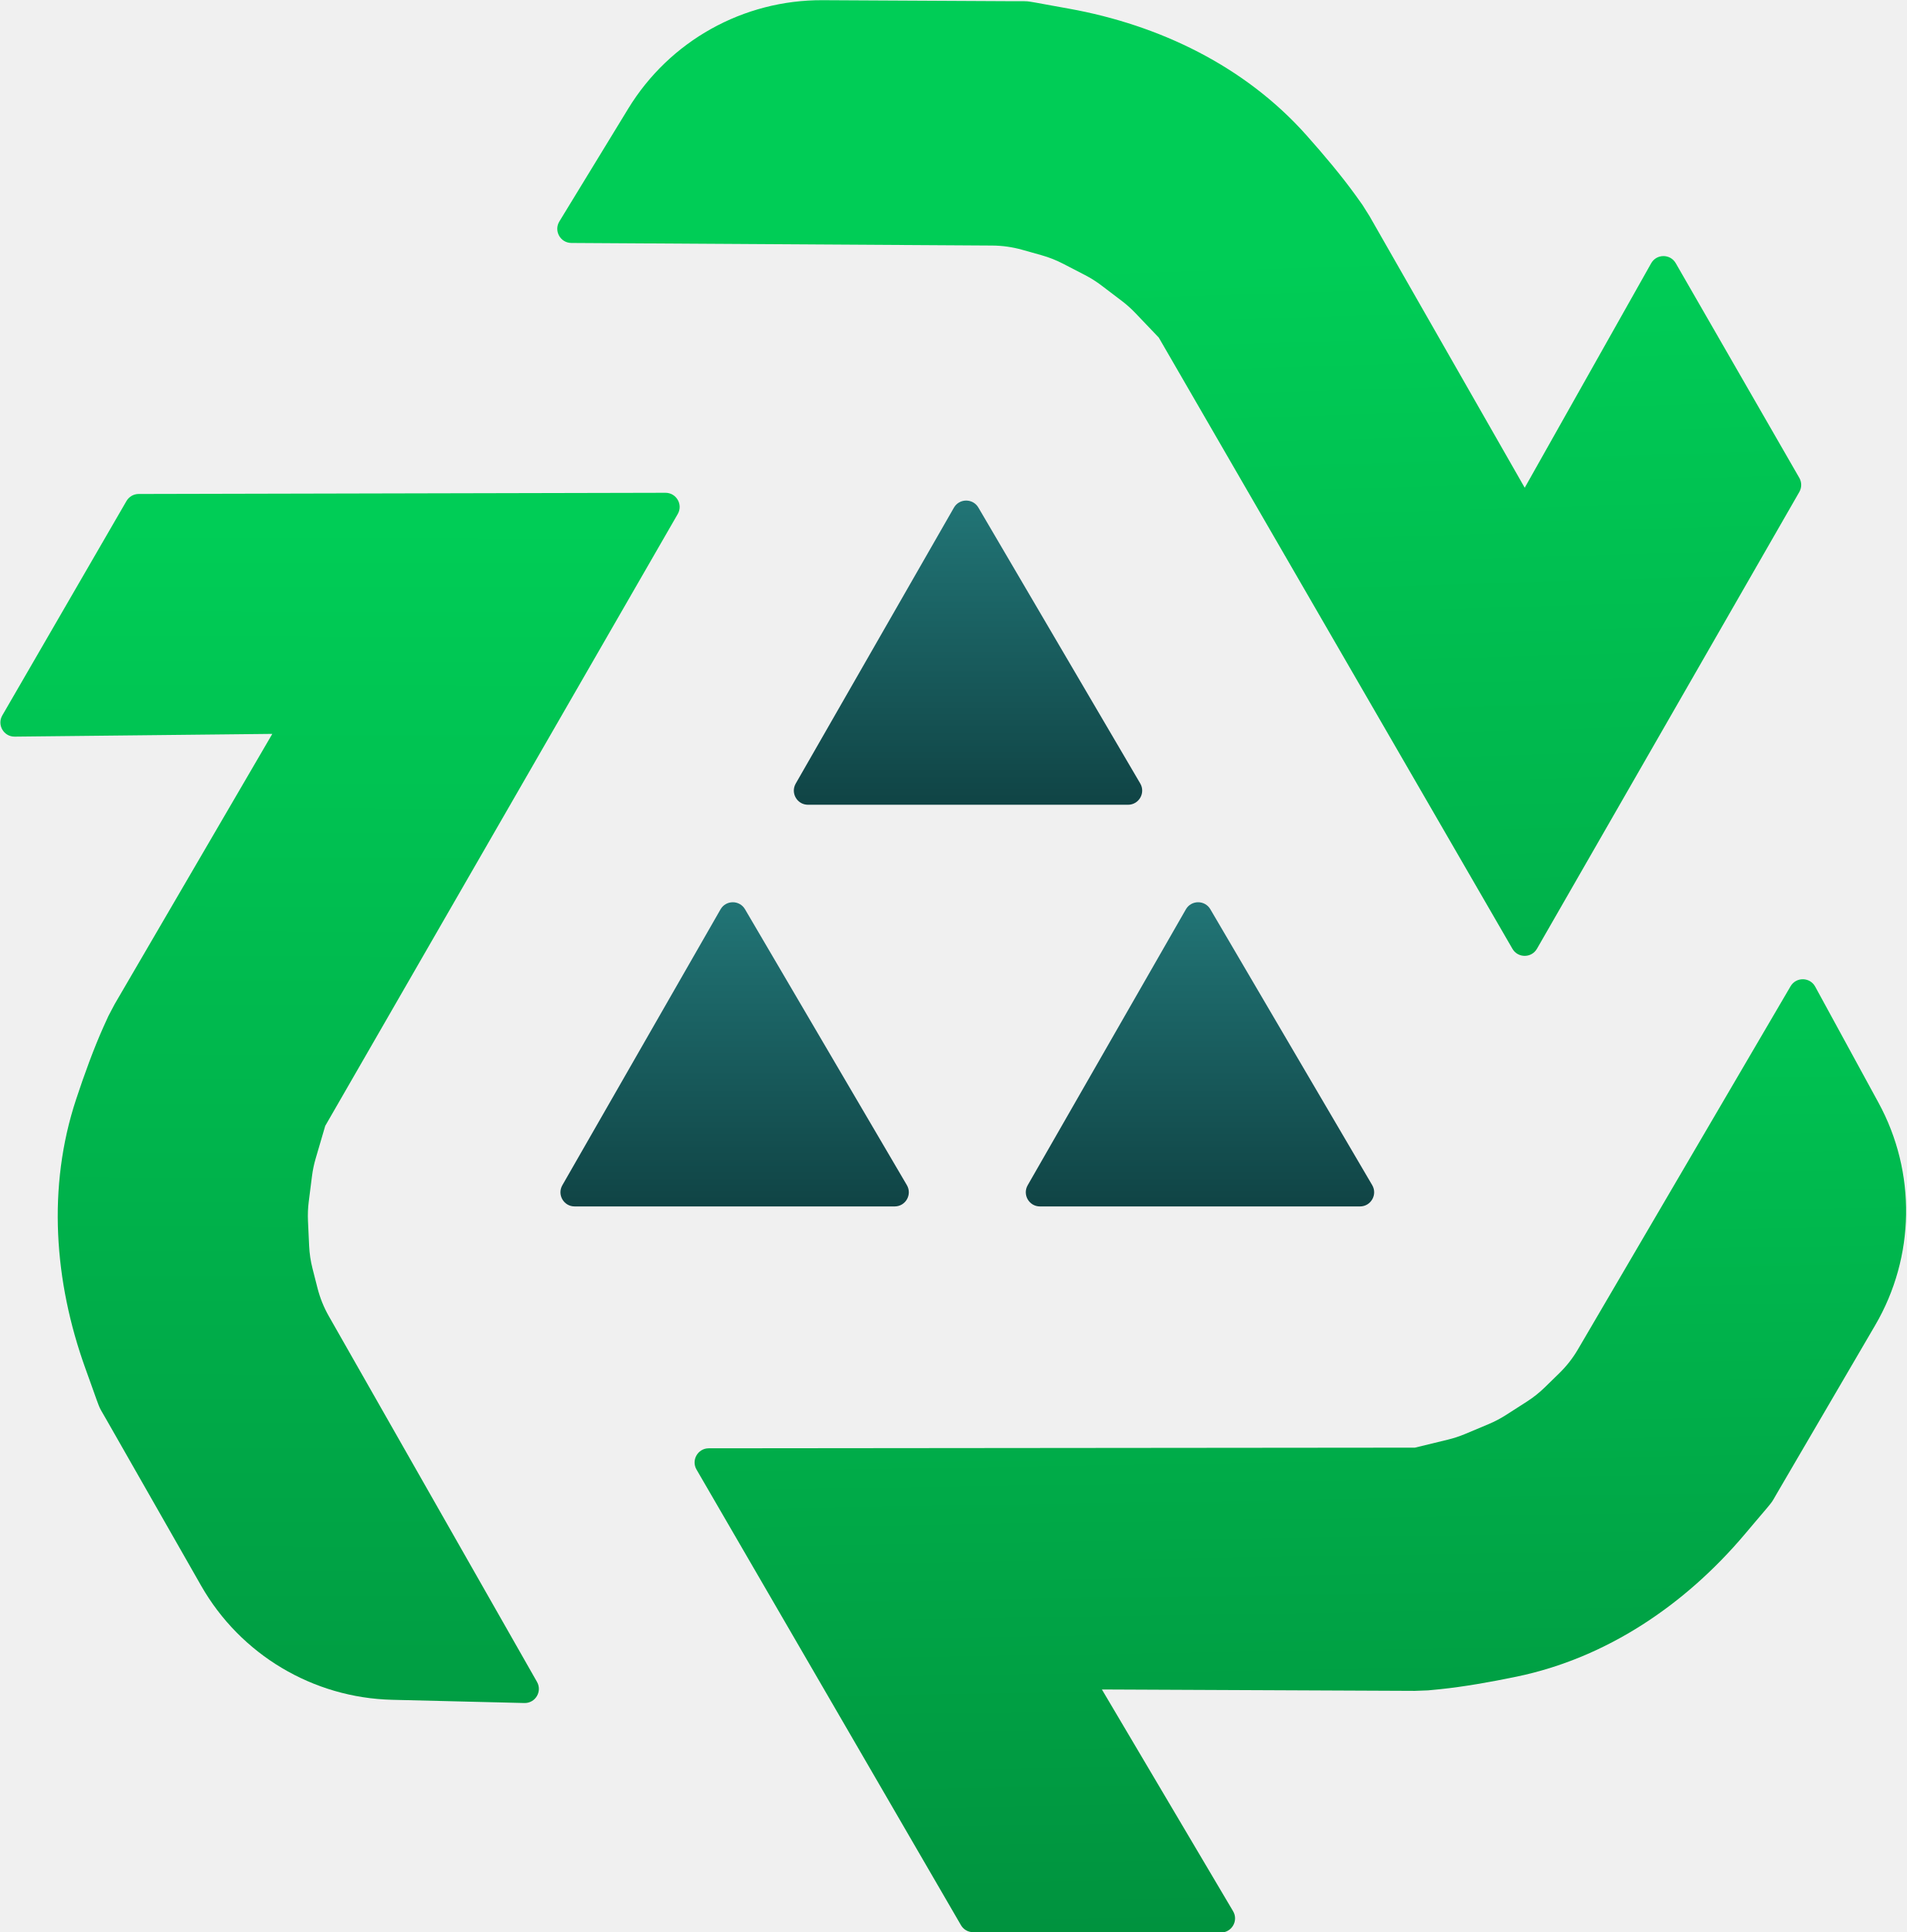
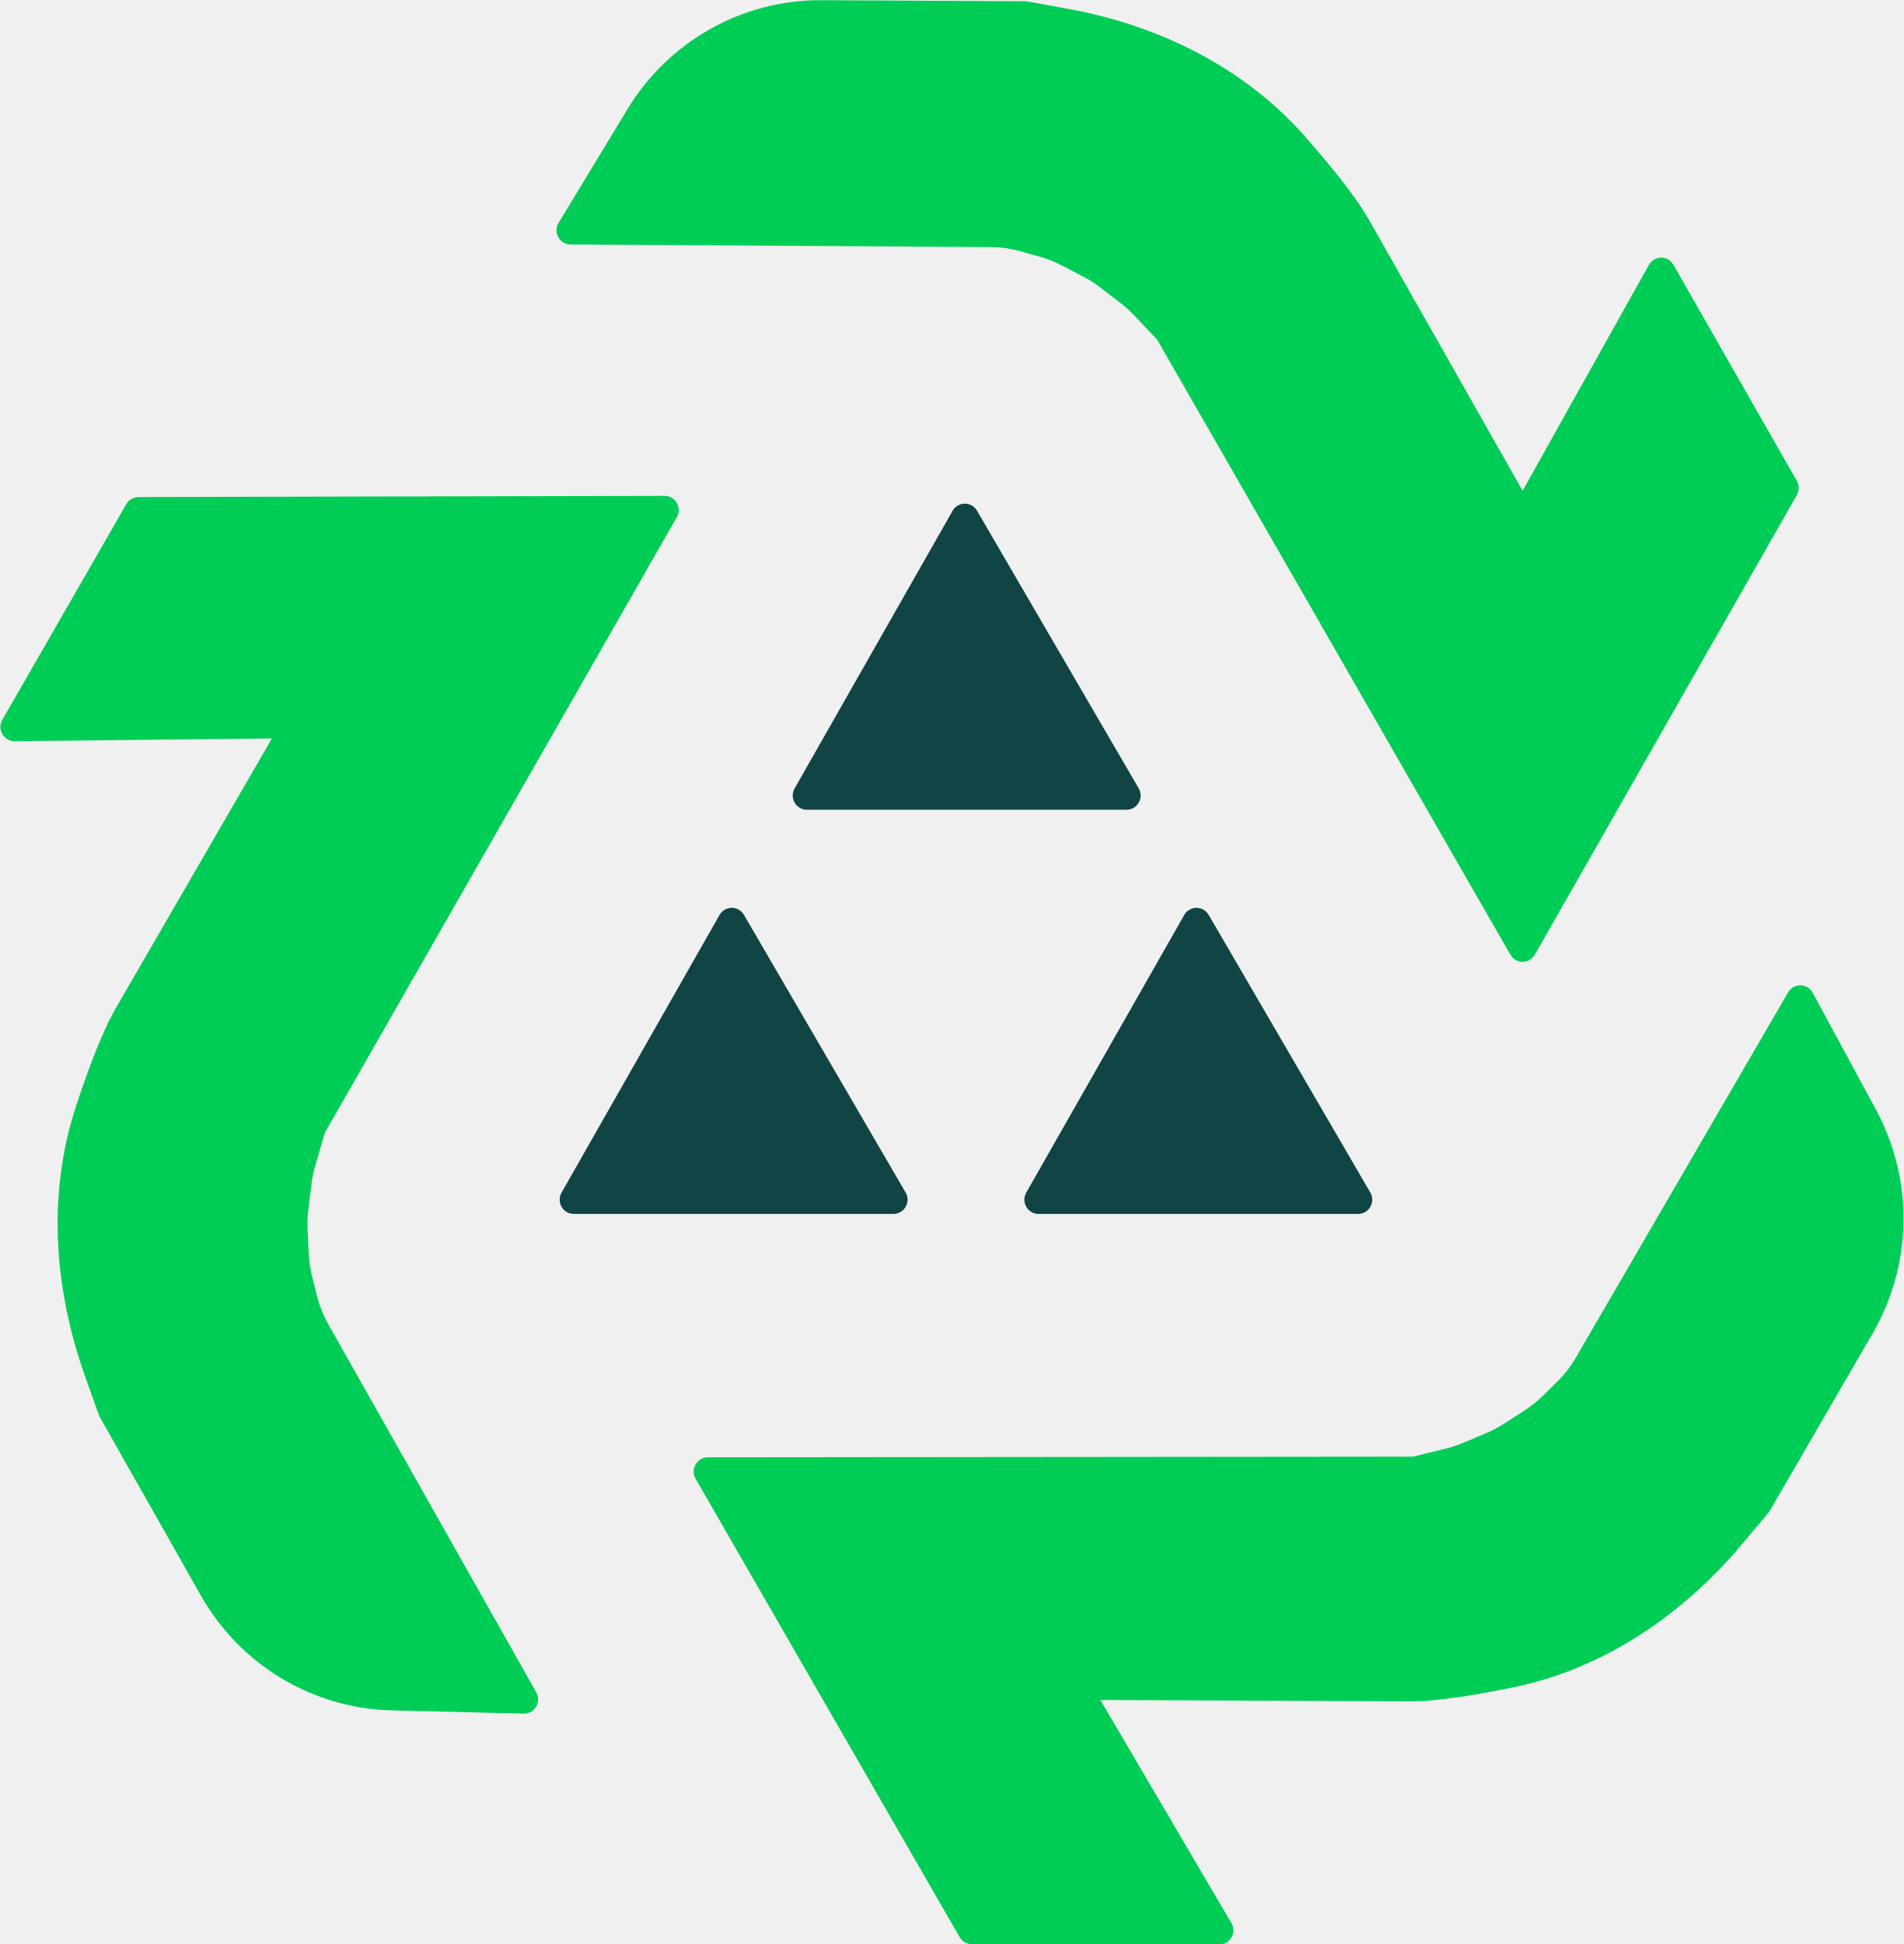
- <svg xmlns="http://www.w3.org/2000/svg" width="1367" height="1385" viewBox="0 0 1367 1385" fill="none">
-   <g clip-path="url(#clip0_258_986)">
-     <path d="M641.451 864.858H411.982C404.189 864.858 399.308 856.435 403.185 849.676L516.6 651.895C520.474 645.138 530.203 645.092 534.144 651.808L650.197 849.589C654.164 856.348 649.288 864.858 641.451 864.858Z" fill="url(#paint0_linear_258_986)" />
-     <path d="M975.088 864.858H745.619C737.827 864.858 732.945 856.435 736.823 849.676L850.237 651.895C854.111 645.138 863.84 645.092 867.781 651.808L983.834 849.589C987.801 856.348 982.925 864.858 975.088 864.858Z" fill="url(#paint1_linear_258_986)" />
-     <path d="M808.777 576.908H579.307C571.515 576.908 566.633 568.485 570.511 561.726L683.925 363.945C687.799 357.188 697.529 357.141 701.469 363.857L817.522 561.639C821.49 568.397 816.614 576.908 808.777 576.908Z" fill="url(#paint2_linear_258_986)" />
-     <path d="M281.174 1218.54C224.334 1217.15 172.368 1186.11 144.198 1136.73L76.039 1017.25L74.518 1014.62L72.49 1011.1C71.814 1009.93 71.238 1008.71 70.764 1007.45L69.311 1003.57L65.243 992.173L61.124 980.714C38.793 918.6 33.822 850.911 54.514 788.234C60.582 769.853 67.267 751.585 74.159 736.181C75.548 733.073 77.771 728.243 77.771 728.243L82.219 719.821L195.236 526.101L10.543 528.071C2.681 528.156 -2.282 519.653 1.659 512.852L90.668 359.18C92.478 356.057 95.812 354.13 99.422 354.122L477.122 353.271C484.934 353.252 489.832 361.702 485.932 368.471L233.173 807.129L226.316 830.53C225.107 834.65 224.229 838.862 223.687 843.123L221.373 861.347C220.787 865.978 220.598 870.65 220.815 875.312L221.639 893.102C221.892 898.602 222.708 904.062 224.068 909.398L227.652 923.442C229.443 930.467 232.169 937.219 235.757 943.52L385.018 1205.7C388.92 1212.56 383.843 1221.05 375.956 1220.85L281.174 1218.54Z" fill="url(#paint3_linear_258_986)" />
-     <path d="M450.449 77.841C480.073 29.319 532.937 -0.159 589.796 0.141L727.368 0.865H730.41H734.466C735.817 0.865 737.164 0.976 738.496 1.197L742.579 1.879L754.487 4.055L766.473 6.218C831.438 17.939 892.556 47.478 936.501 96.734C949.388 111.18 961.869 126.103 971.765 139.77C973.763 142.528 976.835 146.868 976.835 146.868L981.906 154.928L1093.19 349.648L1183.84 188.742C1187.69 181.894 1197.54 181.85 1201.46 188.661L1290.06 342.566C1291.86 345.695 1291.87 349.544 1290.07 352.675L1101.96 680.139C1098.06 686.912 1088.3 686.927 1084.38 680.166L830.803 241.983L813.965 224.345C810.998 221.238 807.79 218.371 804.37 215.773L789.741 204.657C786.025 201.832 782.07 199.334 777.925 197.19L762.105 189.008C757.213 186.479 752.075 184.453 746.774 182.965L732.816 179.043C725.837 177.084 718.624 176.068 711.374 176.024L409.644 174.172C401.756 174.124 396.941 165.483 401.05 158.751L450.449 77.841Z" fill="url(#paint4_linear_258_986)" />
-     <path d="M1346.84 790.513C1374.06 840.424 1373.16 900.938 1344.47 950.02L1275.06 1068.78L1273.53 1071.41L1271.51 1074.92C1270.83 1076.09 1270.06 1077.2 1269.2 1078.24L1266.57 1081.44L1258.73 1090.66L1250.87 1099.96C1208.23 1150.35 1152.08 1188.5 1087.45 1201.92C1068.49 1205.86 1049.33 1209.21 1032.54 1210.94C1029.15 1211.29 1023.86 1211.78 1023.86 1211.78L1014.34 1212.14L790.032 1211.14L884.084 1370.08C888.087 1376.84 883.203 1385.39 875.344 1385.38L697.732 1385.14C694.121 1385.14 690.785 1383.22 688.974 1380.09L499.385 1053.48C495.464 1046.73 500.334 1038.26 508.147 1038.25L1014.48 1037.78L1038.18 1032.02C1042.36 1031 1046.44 1029.66 1050.41 1028L1067.35 1020.89C1071.65 1019.08 1075.79 1016.91 1079.72 1014.39L1094.72 1004.78C1099.36 1001.81 1103.68 998.375 1107.62 994.528L1117.99 984.403C1123.18 979.34 1127.67 973.603 1131.33 967.347L1283.8 707.016C1287.79 700.209 1297.68 700.361 1301.45 707.286L1346.84 790.513Z" fill="url(#paint5_linear_258_986)" />
+ <svg xmlns="http://www.w3.org/2000/svg" width="192" height="196" viewBox="0 0 192 196" fill="none">
+   <g clip-path="url(#clip0_166_30)">
+     <path d="M90.094 122.392H57.864C56.77 122.392 56.084 121.2 56.629 120.243L72.558 92.254C73.102 91.298 74.469 91.291 75.022 92.242L91.322 120.231C91.88 121.187 91.195 122.392 90.094 122.392Z" fill="#104445" />
+     <path d="M136.955 122.392H104.725C103.63 122.392 102.945 121.2 103.489 120.243L119.419 92.254C119.963 91.298 121.329 91.291 121.883 92.242L138.183 120.231C138.74 121.187 138.055 122.392 136.955 122.392Z" fill="#104445" />
+     <path d="M113.596 81.642H81.366C80.271 81.642 79.586 80.45 80.13 79.493L96.06 51.504C96.604 50.548 97.97 50.541 98.524 51.492L114.824 79.481C115.381 80.437 114.696 81.642 113.596 81.642Z" fill="#104445" />
+     <path d="M39.492 172.443C31.509 172.246 24.21 167.854 20.253 160.866L10.68 143.957L10.466 143.585L10.181 143.088C10.087 142.922 10.006 142.749 9.939 142.571L9.735 142.022L9.164 140.409L8.585 138.787C5.449 129.997 4.75 120.418 7.657 111.548C8.509 108.947 9.448 106.362 10.416 104.182C10.611 103.742 10.923 103.058 10.923 103.058L11.548 101.867L27.422 74.452L1.481 74.731C0.377 74.743 -0.32 73.54 0.233 72.577L12.735 50.83C12.989 50.388 13.457 50.115 13.964 50.114L67.013 49.994C68.111 49.991 68.799 51.187 68.251 52.145L32.75 114.222L31.787 117.534C31.617 118.117 31.494 118.713 31.418 119.316L31.093 121.895C31.01 122.55 30.984 123.211 31.014 123.871L31.13 126.389C31.166 127.167 31.28 127.94 31.471 128.695L31.975 130.682C32.226 131.676 32.609 132.632 33.113 133.524L54.077 170.627C54.625 171.597 53.912 172.798 52.804 172.771L39.492 172.443Z" fill="#00CD56" />
+     <path d="M63.267 11.016C67.428 4.149 74.853 -0.023 82.839 0.02L102.161 0.122H102.589H103.158C103.348 0.122 103.537 0.138 103.724 0.169L104.298 0.266L105.97 0.574L107.654 0.88C116.778 2.539 125.363 6.719 131.535 13.689C133.345 15.734 135.098 17.846 136.488 19.78C136.768 20.17 137.2 20.784 137.2 20.784L137.912 21.925L153.543 49.481L166.274 26.71C166.816 25.741 168.199 25.735 168.75 26.698L181.194 48.479C181.447 48.921 181.447 49.466 181.194 49.909L154.774 96.251C154.227 97.209 152.855 97.211 152.306 96.254L116.689 34.244L114.324 31.748C113.908 31.309 113.457 30.903 112.977 30.535L110.922 28.962C110.4 28.562 109.845 28.209 109.262 27.905L107.04 26.748C106.353 26.39 105.632 26.103 104.887 25.892L102.927 25.337C101.946 25.06 100.933 24.916 99.915 24.91L57.536 24.648C56.428 24.641 55.752 23.419 56.329 22.466L63.267 11.016Z" fill="#00CD56" />
+     <path d="M189.168 111.87C192.991 118.934 192.865 127.497 188.835 134.443L179.086 151.249L178.872 151.622L178.588 152.119C178.493 152.284 178.384 152.441 178.264 152.589L177.895 153.041L176.794 154.346L175.689 155.662C169.7 162.793 161.814 168.192 152.736 170.091C150.074 170.649 147.382 171.122 145.024 171.367C144.548 171.417 143.804 171.486 143.804 171.486L142.467 171.537L110.963 171.396L124.173 193.888C124.735 194.845 124.049 196.055 122.945 196.054L97.999 196.02C97.492 196.019 97.023 195.747 96.769 195.305L70.14 149.085C69.59 148.129 70.274 146.931 71.371 146.93L142.488 146.863L145.816 146.047C146.403 145.903 146.977 145.713 147.533 145.478L149.913 144.472C150.517 144.216 151.099 143.909 151.651 143.552L153.757 142.193C154.409 141.772 155.016 141.286 155.569 140.742L157.026 139.309C157.755 138.592 158.385 137.78 158.9 136.895L180.314 100.054C180.874 99.091 182.264 99.112 182.794 100.092L189.168 111.87Z" fill="#00CD56" />
  </g>
  <defs>
-     <linearGradient id="paint0_linear_258_986" x1="526.818" y1="636.729" x2="526.818" y2="864.858" gradientUnits="userSpaceOnUse">
-       <stop stop-color="#227778" />
-       <stop offset="1" stop-color="#104445" />
-     </linearGradient>
-     <linearGradient id="paint1_linear_258_986" x1="860.455" y1="636.729" x2="860.455" y2="864.858" gradientUnits="userSpaceOnUse">
-       <stop stop-color="#227778" />
-       <stop offset="1" stop-color="#104445" />
-     </linearGradient>
-     <linearGradient id="paint2_linear_258_986" x1="694.144" y1="348.779" x2="694.144" y2="576.908" gradientUnits="userSpaceOnUse">
-       <stop stop-color="#227778" />
-       <stop offset="1" stop-color="#104445" />
-     </linearGradient>
-     <linearGradient id="paint3_linear_258_986" x1="155.157" y1="1.014" x2="153.129" y2="1241.03" gradientUnits="userSpaceOnUse">
-       <stop offset="0.303" stop-color="#00CD56" />
-       <stop offset="1" stop-color="#009C42" />
-     </linearGradient>
-     <linearGradient id="paint4_linear_258_986" x1="780.853" y1="1231.9" x2="743.345" y2="-1.013" gradientUnits="userSpaceOnUse">
-       <stop stop-color="#00923E" />
-       <stop offset="0.846" stop-color="#00CD56" />
-       <stop offset="0.99" stop-color="#00CD56" />
-     </linearGradient>
-     <linearGradient id="paint5_linear_258_986" x1="661.015" y1="1397.52" x2="638.713" y2="2.379" gradientUnits="userSpaceOnUse">
-       <stop stop-color="#00923E" />
-       <stop offset="0.572" stop-color="#00CD56" />
-       <stop offset="0.625" stop-color="#00CD56" />
-     </linearGradient>
-     <clipPath id="clip0_258_986">
-       <rect width="1367" height="1385" fill="white" />
+     <clipPath id="clip0_166_30">
+       <rect width="192" height="196" fill="white" />
    </clipPath>
  </defs>
</svg>
